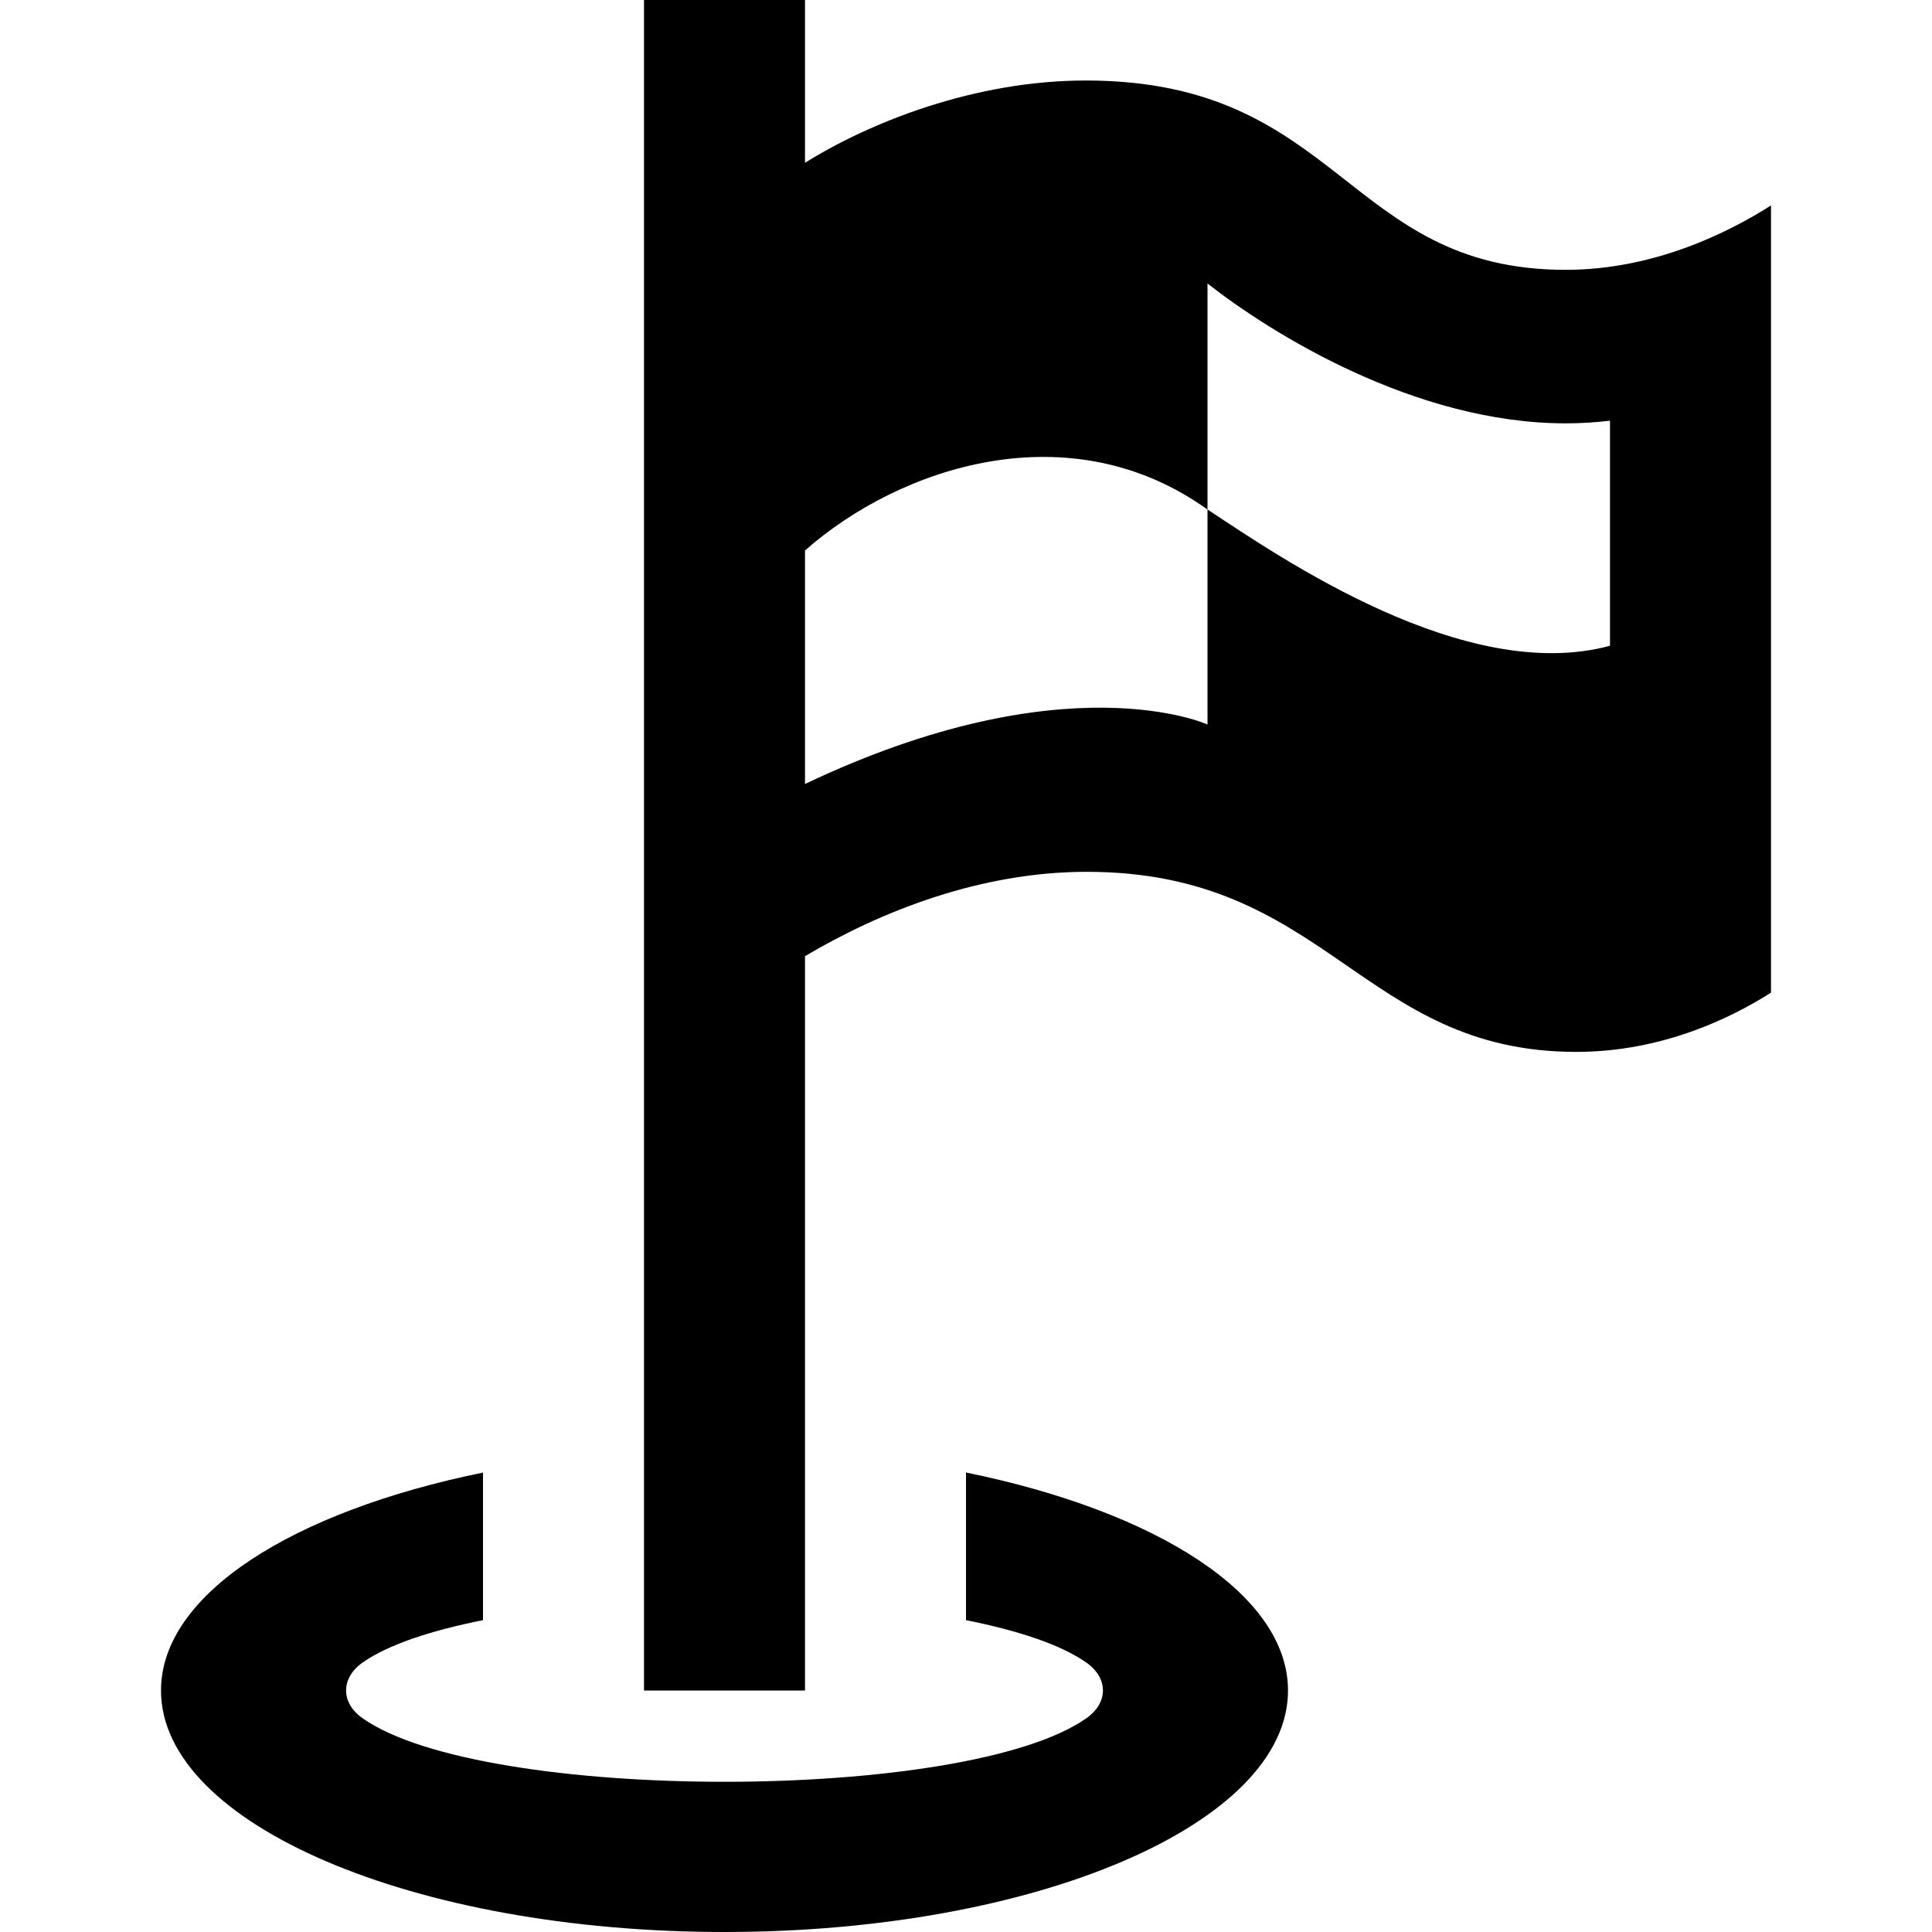
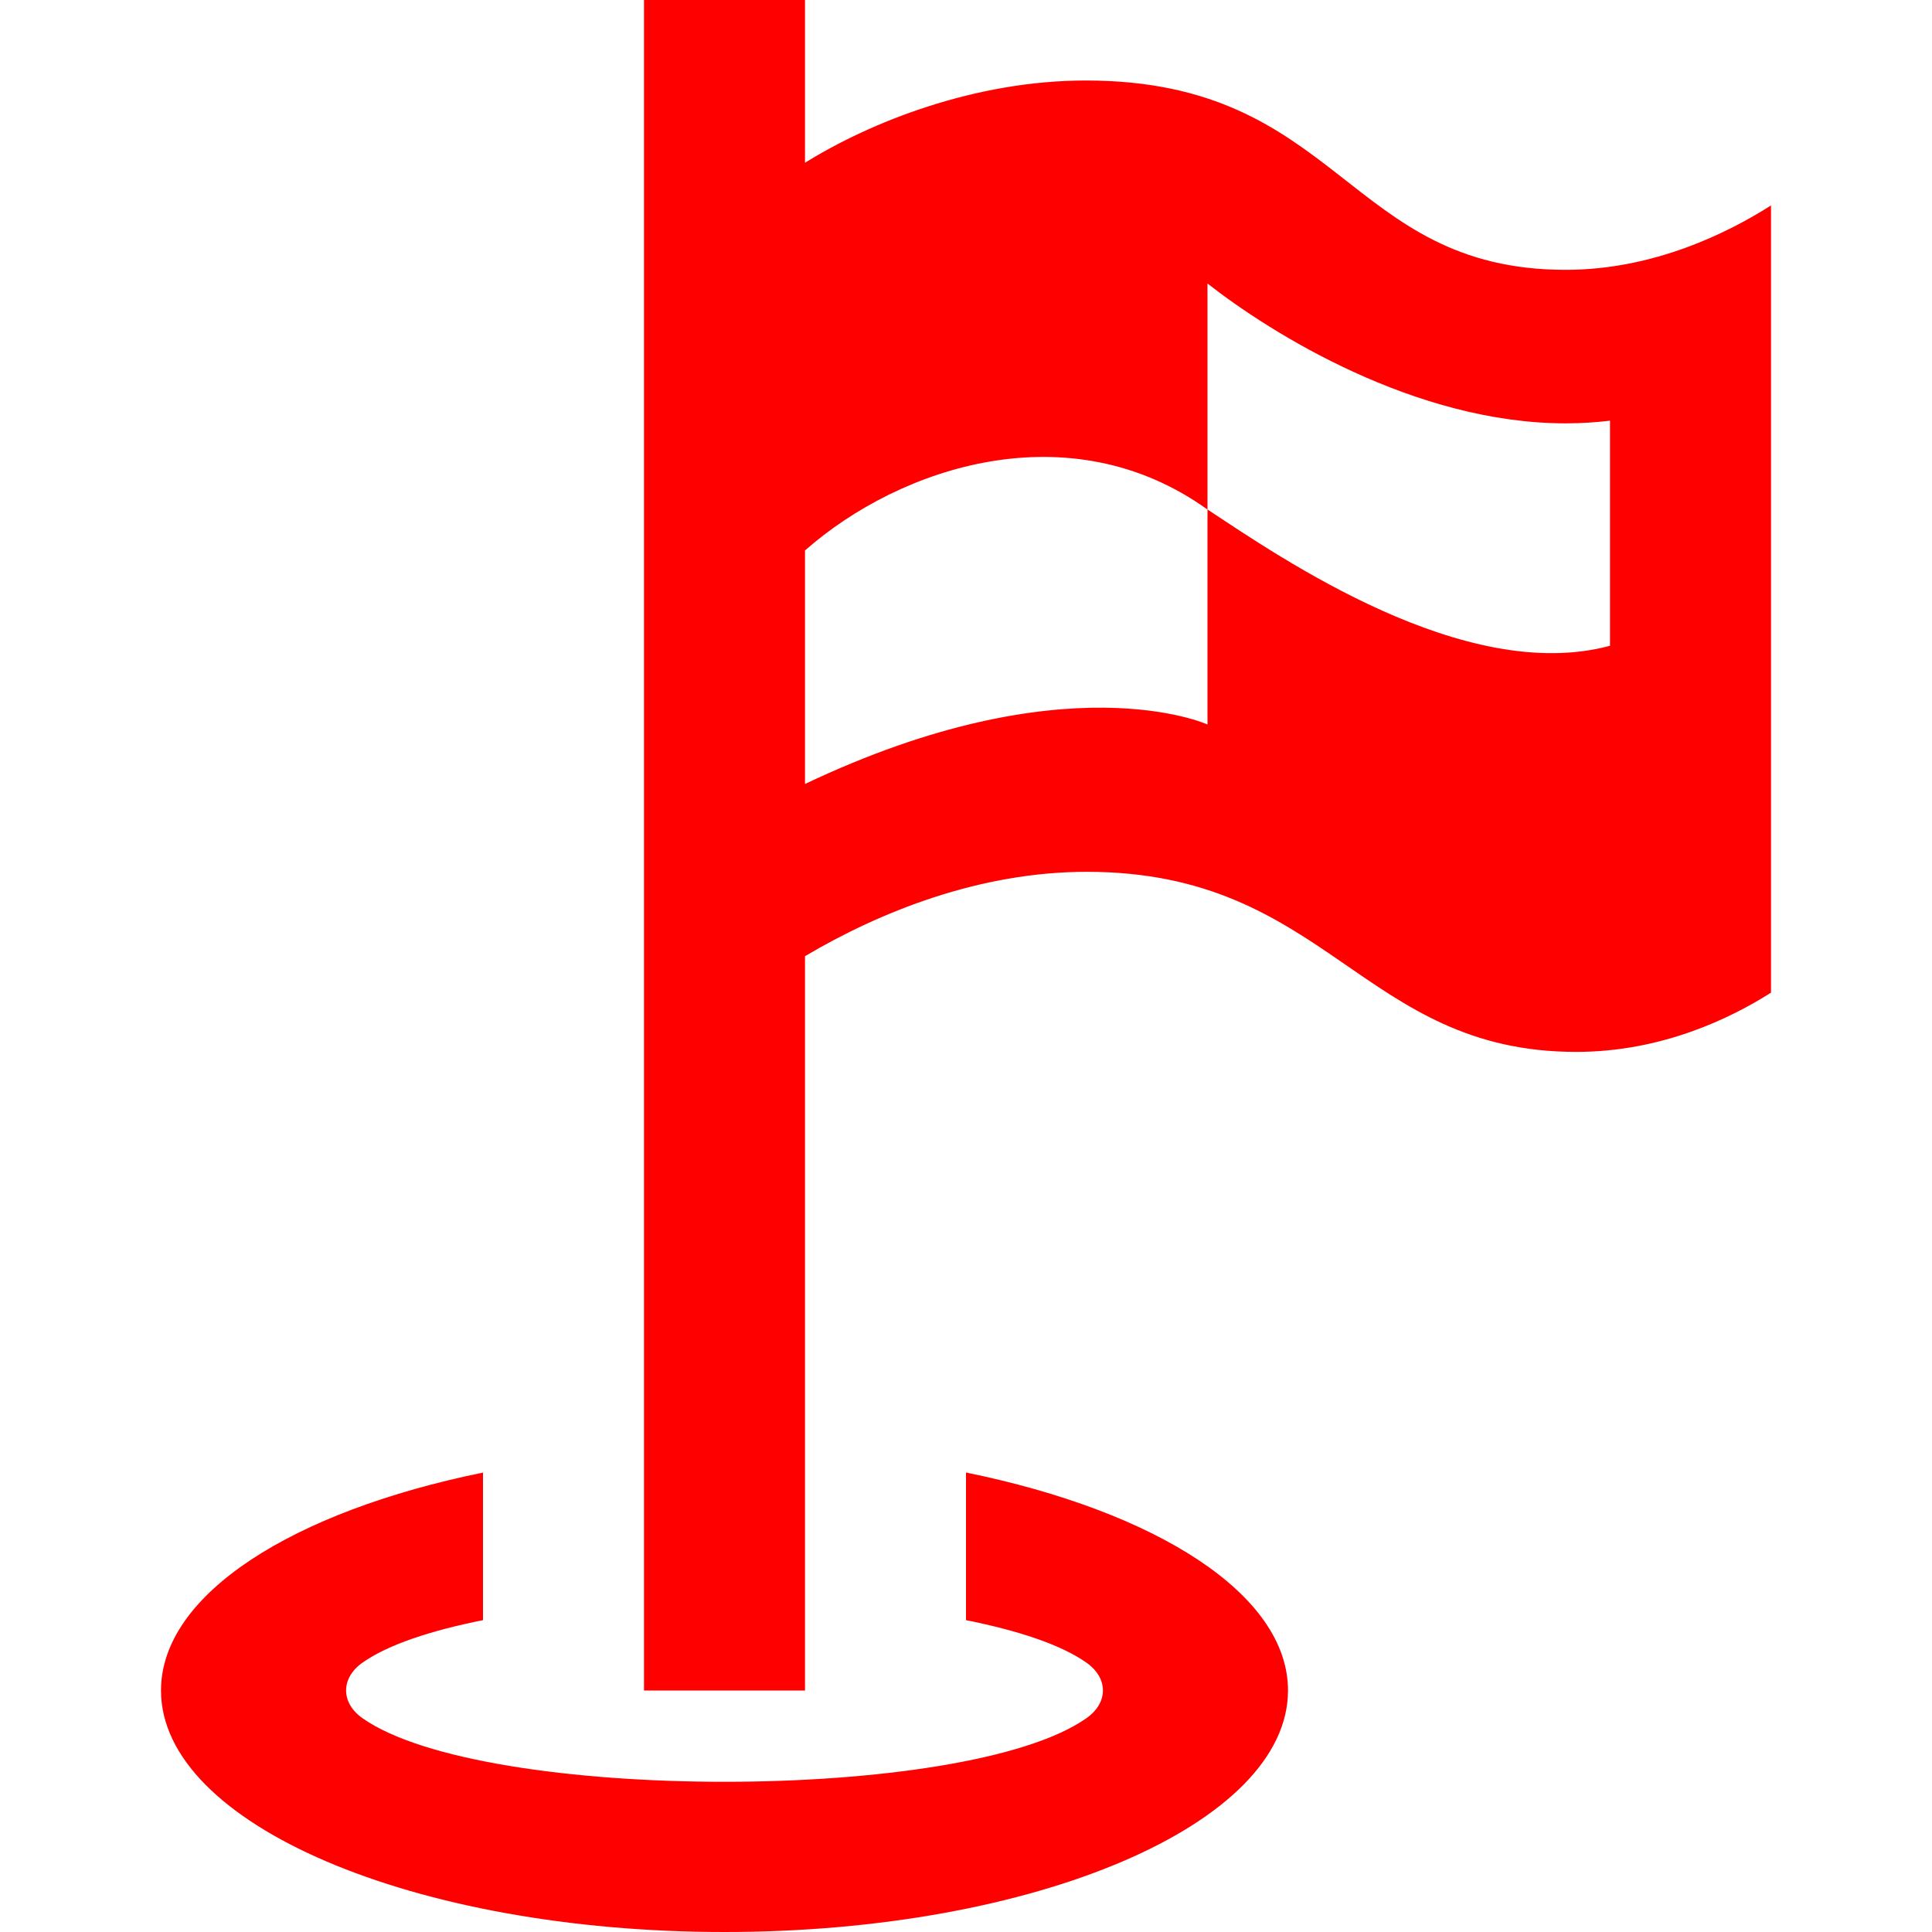
<svg xmlns="http://www.w3.org/2000/svg" width="24" height="24" viewBox="0 0 24 24">
-   <path d="M12 18.292v1.834c.644.129 1.177.303 1.496.528.273.192.274.498 0 .69-1.494 1.053-7.498 1.054-8.993 0-.272-.191-.271-.499 0-.69.319-.225.852-.399 1.497-.528v-1.833c-2.363.481-4 1.511-4 2.707 0 1.657 3.134 3 7 3s7-1.343 7-3c0-1.196-1.637-2.226-4-2.708zm7.45-14.94c-2.73 0-2.791-2.352-5.961-2.352-1.382 0-2.679.518-3.489 1.022v-2.022h-2v21h2v-9.122c.934-.553 2.172-1.048 3.5-1.048 2.993 0 3.413 2.237 6.081 2.237 1.058 0 1.914-.415 2.419-.736v-9.779c-.537.342-1.46.8-2.55.8zm.55 4.67c-1.801.486-4.082-1.087-5-1.693v2.671s-1.758-.803-5 .739v-2.901c1.188-1.046 3.292-1.734 5-.508v-2.808c.785.615 2.575 1.737 4.45 1.737.189 0 .372-.012.55-.033v2.796z" />
+   <path fill="#ff0000" d="M12 18.292v1.834c.644.129 1.177.303 1.496.528.273.192.274.498 0 .69-1.494 1.053-7.498 1.054-8.993 0-.272-.191-.271-.499 0-.69.319-.225.852-.399 1.497-.528v-1.833c-2.363.481-4 1.511-4 2.707 0 1.657 3.134 3 7 3s7-1.343 7-3c0-1.196-1.637-2.226-4-2.708zm7.45-14.94c-2.73 0-2.791-2.352-5.961-2.352-1.382 0-2.679.518-3.489 1.022v-2.022h-2v21h2v-9.122c.934-.553 2.172-1.048 3.5-1.048 2.993 0 3.413 2.237 6.081 2.237 1.058 0 1.914-.415 2.419-.736v-9.779c-.537.342-1.46.8-2.55.8zm.55 4.67c-1.801.486-4.082-1.087-5-1.693v2.671s-1.758-.803-5 .739v-2.901c1.188-1.046 3.292-1.734 5-.508v-2.808c.785.615 2.575 1.737 4.45 1.737.189 0 .372-.012.55-.033v2.796z" />
</svg>
